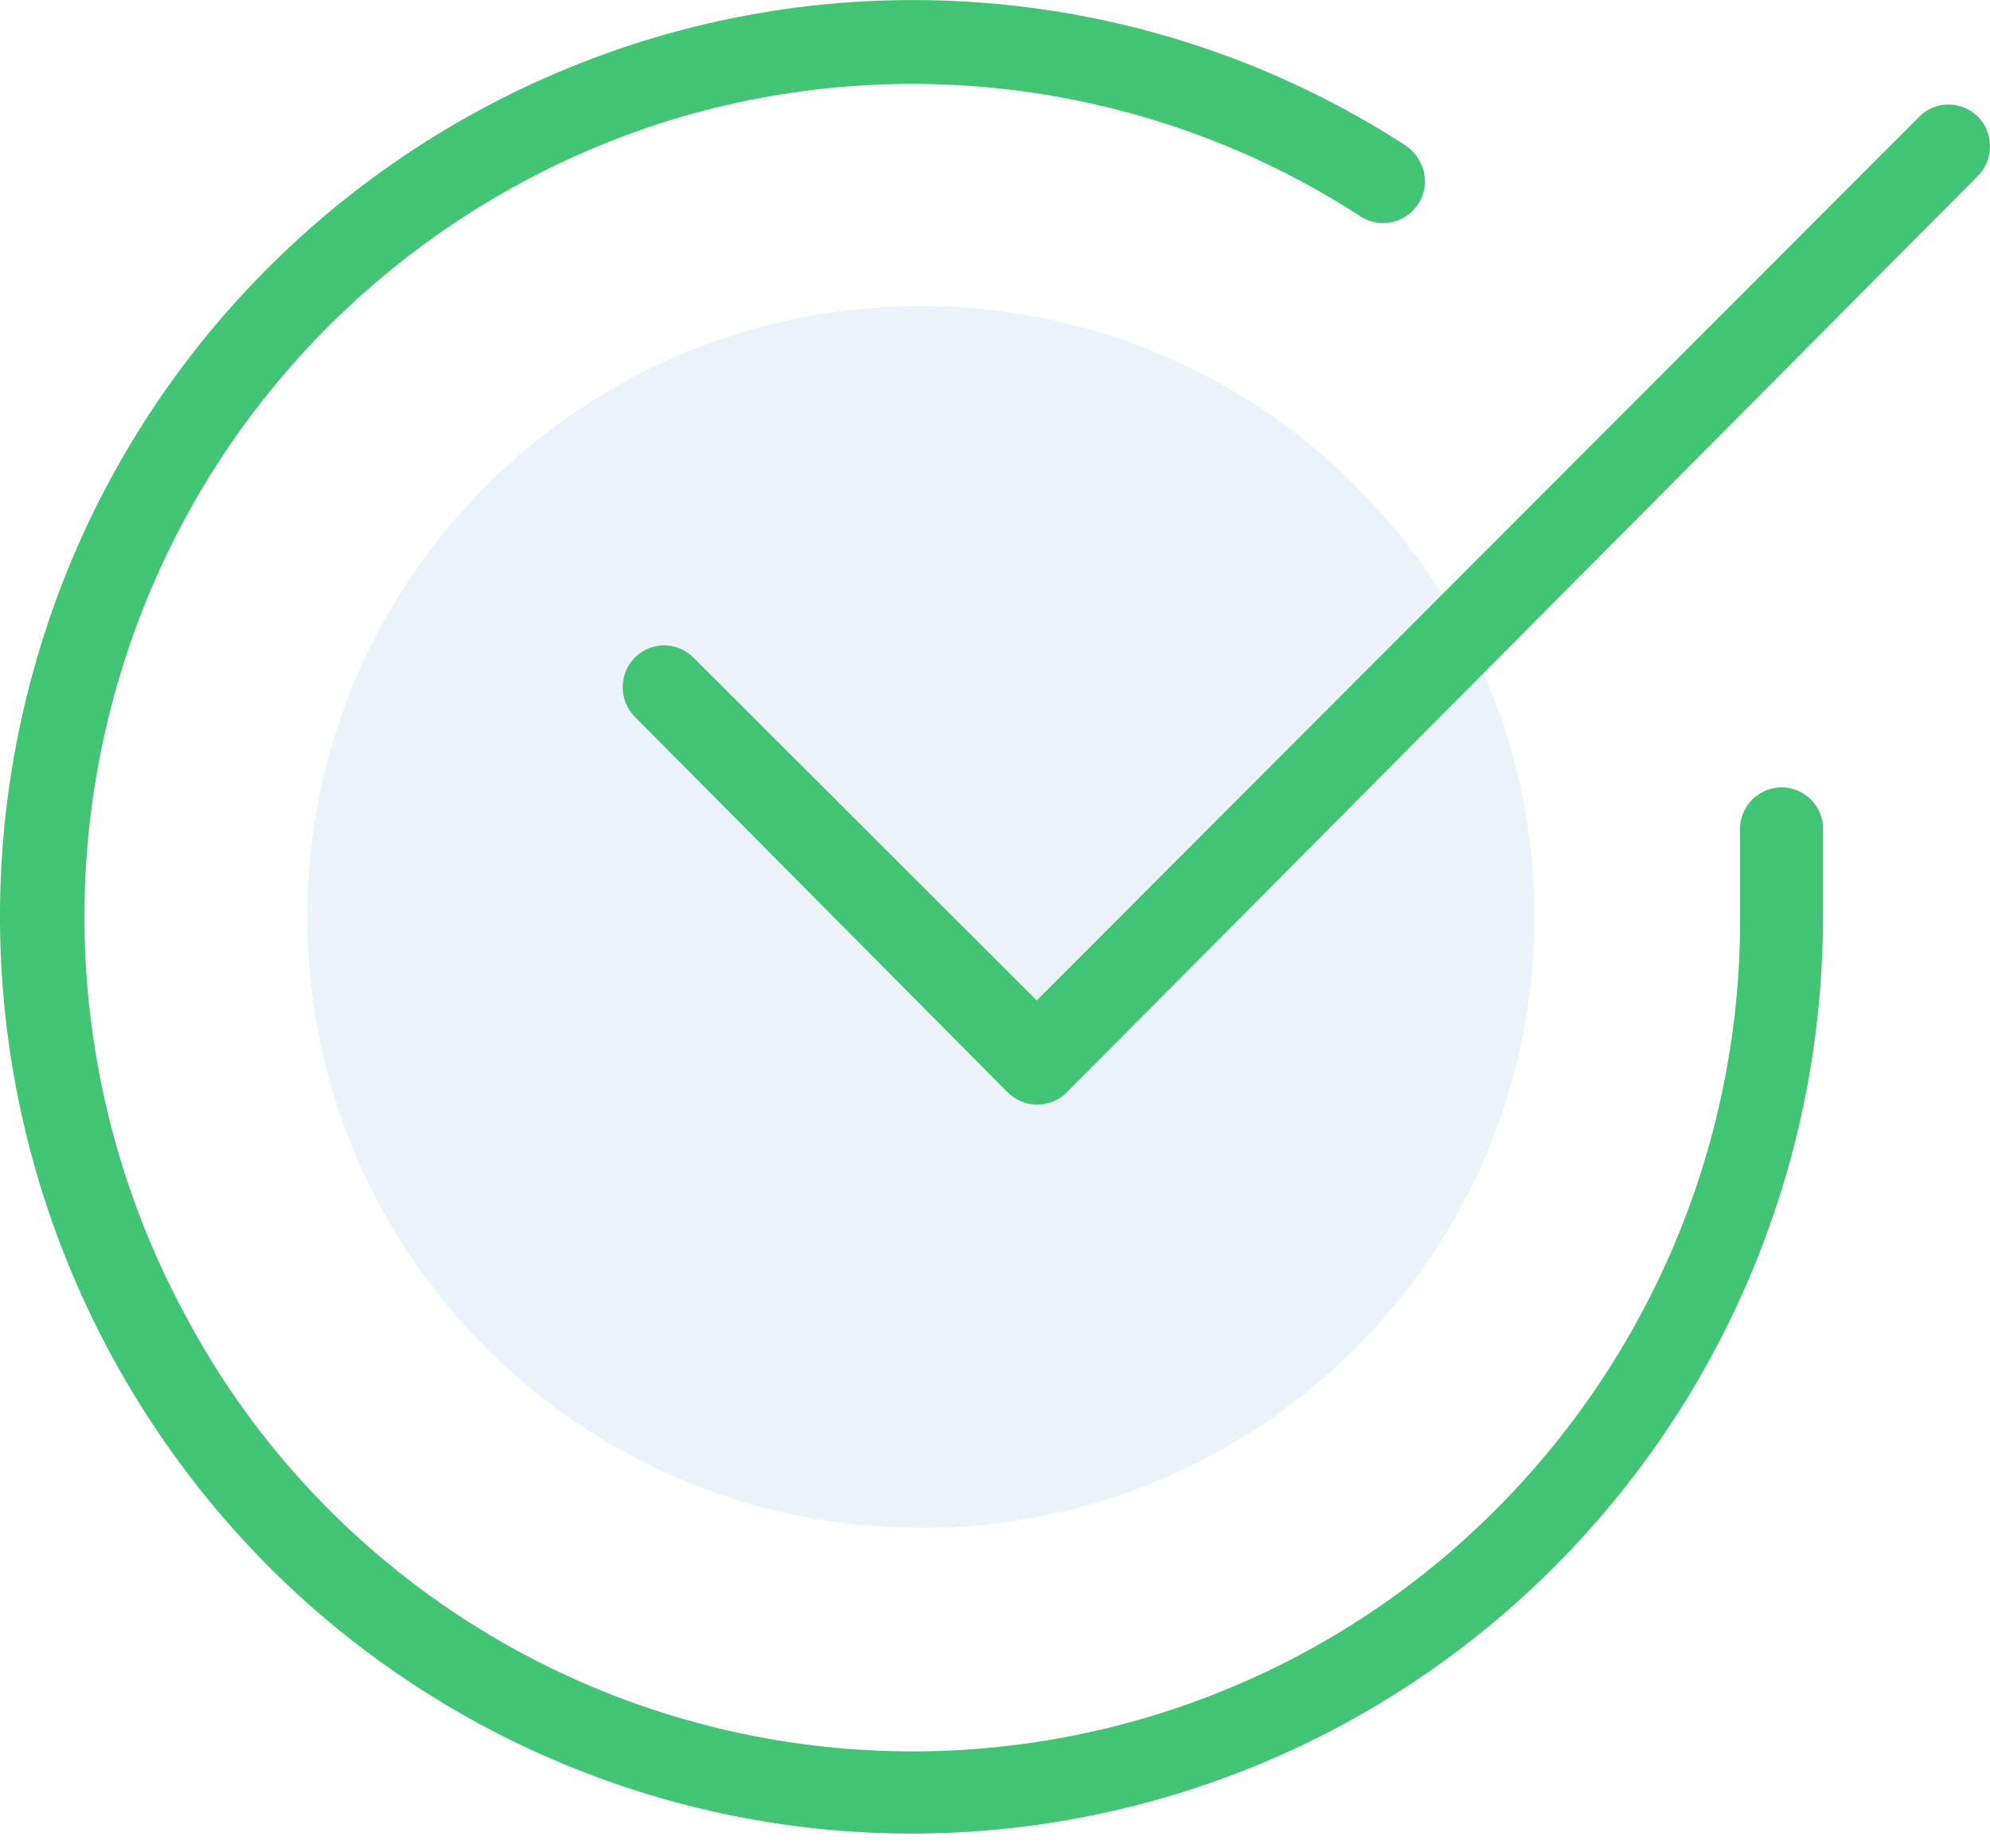
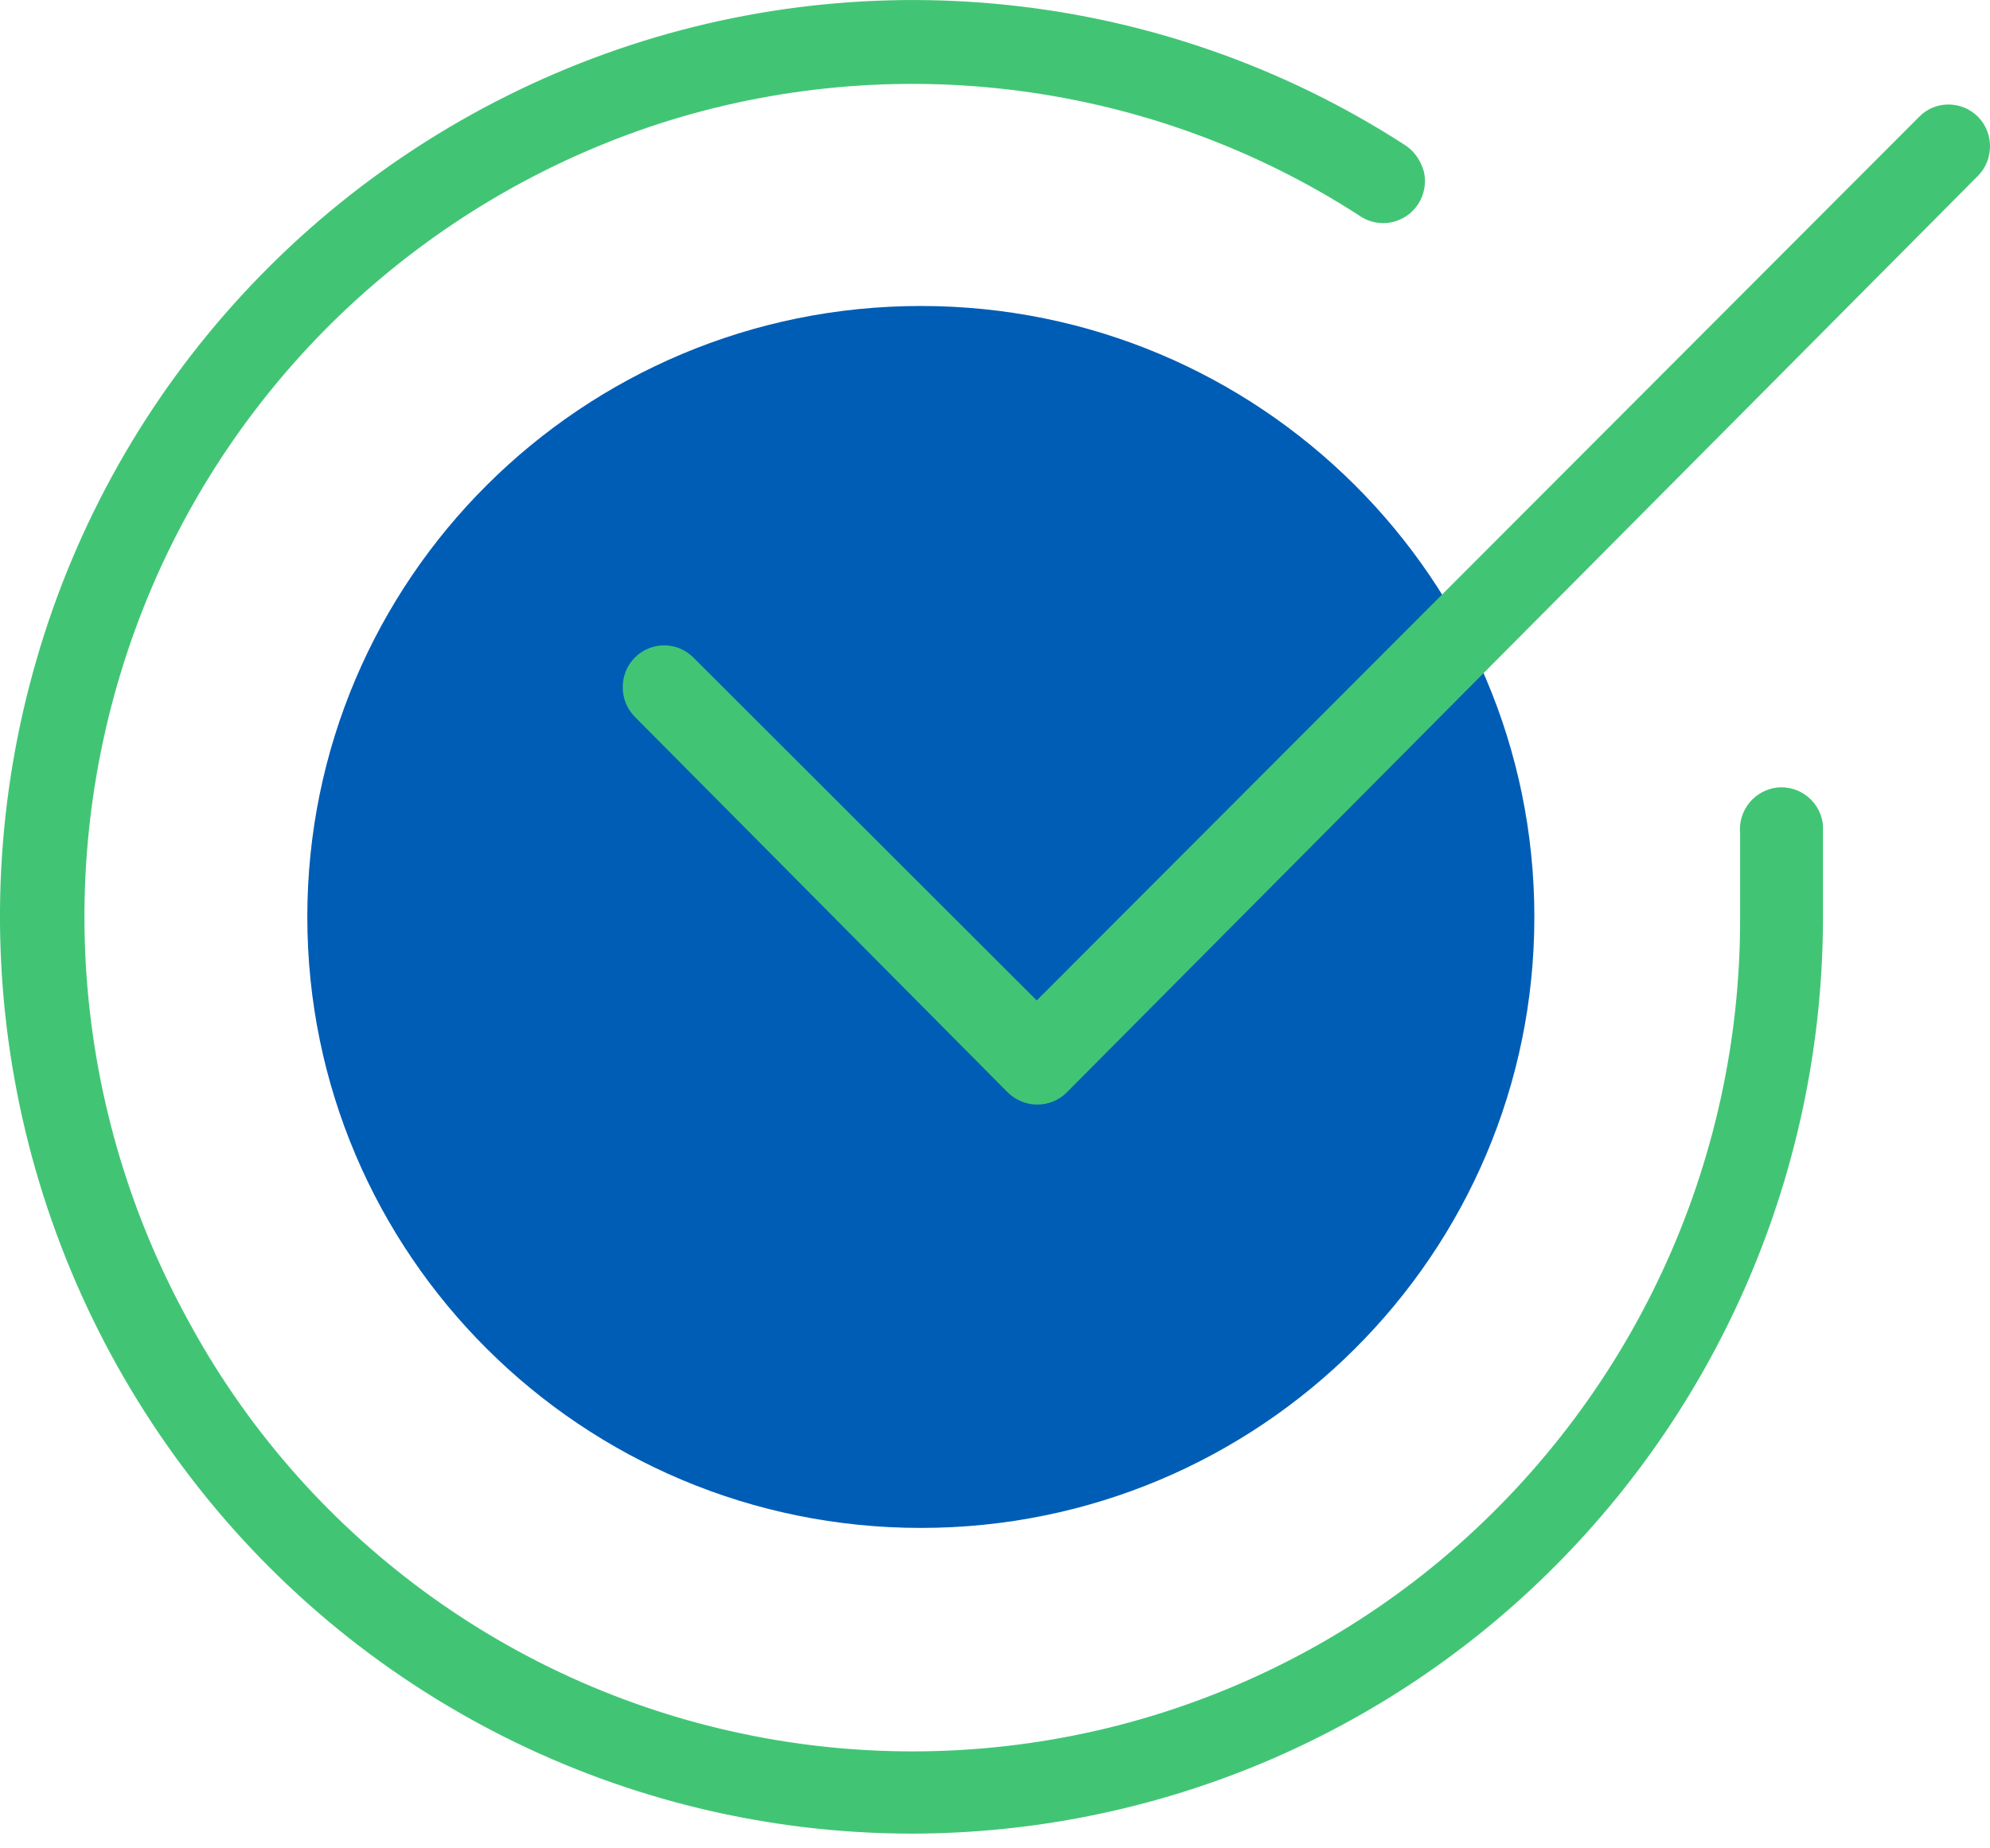
<svg xmlns="http://www.w3.org/2000/svg" width="28" height="26" viewBox="0 0 28 26" fill="none">
-   <path d="M12.957 21.502C17.724 21.502 21.589 17.652 21.589 12.904C21.589 8.155 17.724 4.306 12.957 4.306C8.189 4.306 4.324 8.155 4.324 12.904C4.324 17.652 8.189 21.502 12.957 21.502Z" fill="#005DB5" fill-opacity="0.08" />
-   <path fill-rule="evenodd" clip-rule="evenodd" d="M12.834 25.804C8.796 25.804 4.987 23.892 2.571 20.644C1.373 19.036 0.564 17.174 0.207 15.203C-0.15 13.233 -0.045 11.207 0.514 9.283C1.069 7.364 2.064 5.6 3.423 4.132C4.781 2.663 6.464 1.53 8.339 0.822C10.205 0.118 12.211 -0.139 14.195 0.072C16.179 0.282 18.086 0.955 19.76 2.036C19.897 2.12 19.989 2.256 20.035 2.416C20.052 2.492 20.055 2.572 20.041 2.65C20.028 2.727 19.999 2.802 19.957 2.868C19.914 2.934 19.859 2.992 19.794 3.037C19.728 3.081 19.655 3.113 19.577 3.129C19.425 3.159 19.257 3.129 19.12 3.03C17.679 2.1 16.047 1.502 14.344 1.279C12.642 1.056 10.91 1.213 9.276 1.74C7.636 2.274 6.135 3.163 4.879 4.342C3.624 5.522 2.646 6.963 2.015 8.562C1.38 10.169 1.105 11.895 1.21 13.619C1.316 15.343 1.798 17.023 2.625 18.542C3.435 20.056 4.575 21.371 5.961 22.391C7.347 23.411 8.944 24.11 10.636 24.436C12.328 24.763 14.072 24.709 15.74 24.279C17.408 23.848 18.959 23.052 20.278 21.949C21.601 20.84 22.664 19.454 23.39 17.891C24.117 16.328 24.49 14.626 24.484 12.903V11.727C24.469 11.572 24.516 11.418 24.614 11.297C24.713 11.176 24.855 11.099 25.01 11.082C25.33 11.052 25.619 11.287 25.65 11.613V12.903C25.65 16.318 24.301 19.604 21.894 22.025C20.709 23.22 19.299 24.169 17.744 24.818C16.189 25.466 14.52 25.802 12.834 25.804Z" fill="#41C575" />
-   <path fill-rule="evenodd" clip-rule="evenodd" d="M14.587 15.544C14.434 15.544 14.282 15.476 14.175 15.369L8.933 10.088C8.705 9.86 8.705 9.481 8.933 9.253C9.162 9.025 9.527 9.025 9.756 9.253L14.587 14.079L27.006 1.641C27.227 1.414 27.6 1.414 27.829 1.641C28.057 1.869 28.057 2.249 27.829 2.476L15.006 15.377C14.951 15.431 14.885 15.474 14.813 15.503C14.741 15.531 14.664 15.546 14.587 15.544Z" fill="#41C575" />
+   <path d="M12.957 21.502C17.724 21.502 21.589 17.652 21.589 12.904C21.589 8.155 17.724 4.306 12.957 4.306C8.189 4.306 4.324 8.155 4.324 12.904C4.324 17.652 8.189 21.502 12.957 21.502Z" fill="#005DB5" fillOpacity="0.08" />
+   <path fill-rule="evenodd" clipRule="evenodd" d="M12.834 25.804C8.796 25.804 4.987 23.892 2.571 20.644C1.373 19.036 0.564 17.174 0.207 15.203C-0.15 13.233 -0.045 11.207 0.514 9.283C1.069 7.364 2.064 5.6 3.423 4.132C4.781 2.663 6.464 1.53 8.339 0.822C10.205 0.118 12.211 -0.139 14.195 0.072C16.179 0.282 18.086 0.955 19.76 2.036C19.897 2.12 19.989 2.256 20.035 2.416C20.052 2.492 20.055 2.572 20.041 2.65C20.028 2.727 19.999 2.802 19.957 2.868C19.914 2.934 19.859 2.992 19.794 3.037C19.728 3.081 19.655 3.113 19.577 3.129C19.425 3.159 19.257 3.129 19.12 3.03C17.679 2.1 16.047 1.502 14.344 1.279C12.642 1.056 10.91 1.213 9.276 1.74C7.636 2.274 6.135 3.163 4.879 4.342C3.624 5.522 2.646 6.963 2.015 8.562C1.38 10.169 1.105 11.895 1.21 13.619C1.316 15.343 1.798 17.023 2.625 18.542C3.435 20.056 4.575 21.371 5.961 22.391C7.347 23.411 8.944 24.11 10.636 24.436C12.328 24.763 14.072 24.709 15.74 24.279C17.408 23.848 18.959 23.052 20.278 21.949C21.601 20.84 22.664 19.454 23.39 17.891C24.117 16.328 24.49 14.626 24.484 12.903V11.727C24.469 11.572 24.516 11.418 24.614 11.297C24.713 11.176 24.855 11.099 25.01 11.082C25.33 11.052 25.619 11.287 25.65 11.613V12.903C25.65 16.318 24.301 19.604 21.894 22.025C20.709 23.22 19.299 24.169 17.744 24.818C16.189 25.466 14.52 25.802 12.834 25.804Z" fill="#41C575" />
+   <path fill-rule="evenodd" clipRule="evenodd" d="M14.587 15.544C14.434 15.544 14.282 15.476 14.175 15.369L8.933 10.088C8.705 9.86 8.705 9.481 8.933 9.253C9.162 9.025 9.527 9.025 9.756 9.253L14.587 14.079L27.006 1.641C27.227 1.414 27.6 1.414 27.829 1.641C28.057 1.869 28.057 2.249 27.829 2.476L15.006 15.377C14.951 15.431 14.885 15.474 14.813 15.503C14.741 15.531 14.664 15.546 14.587 15.544Z" fill="#41C575" />
</svg>
